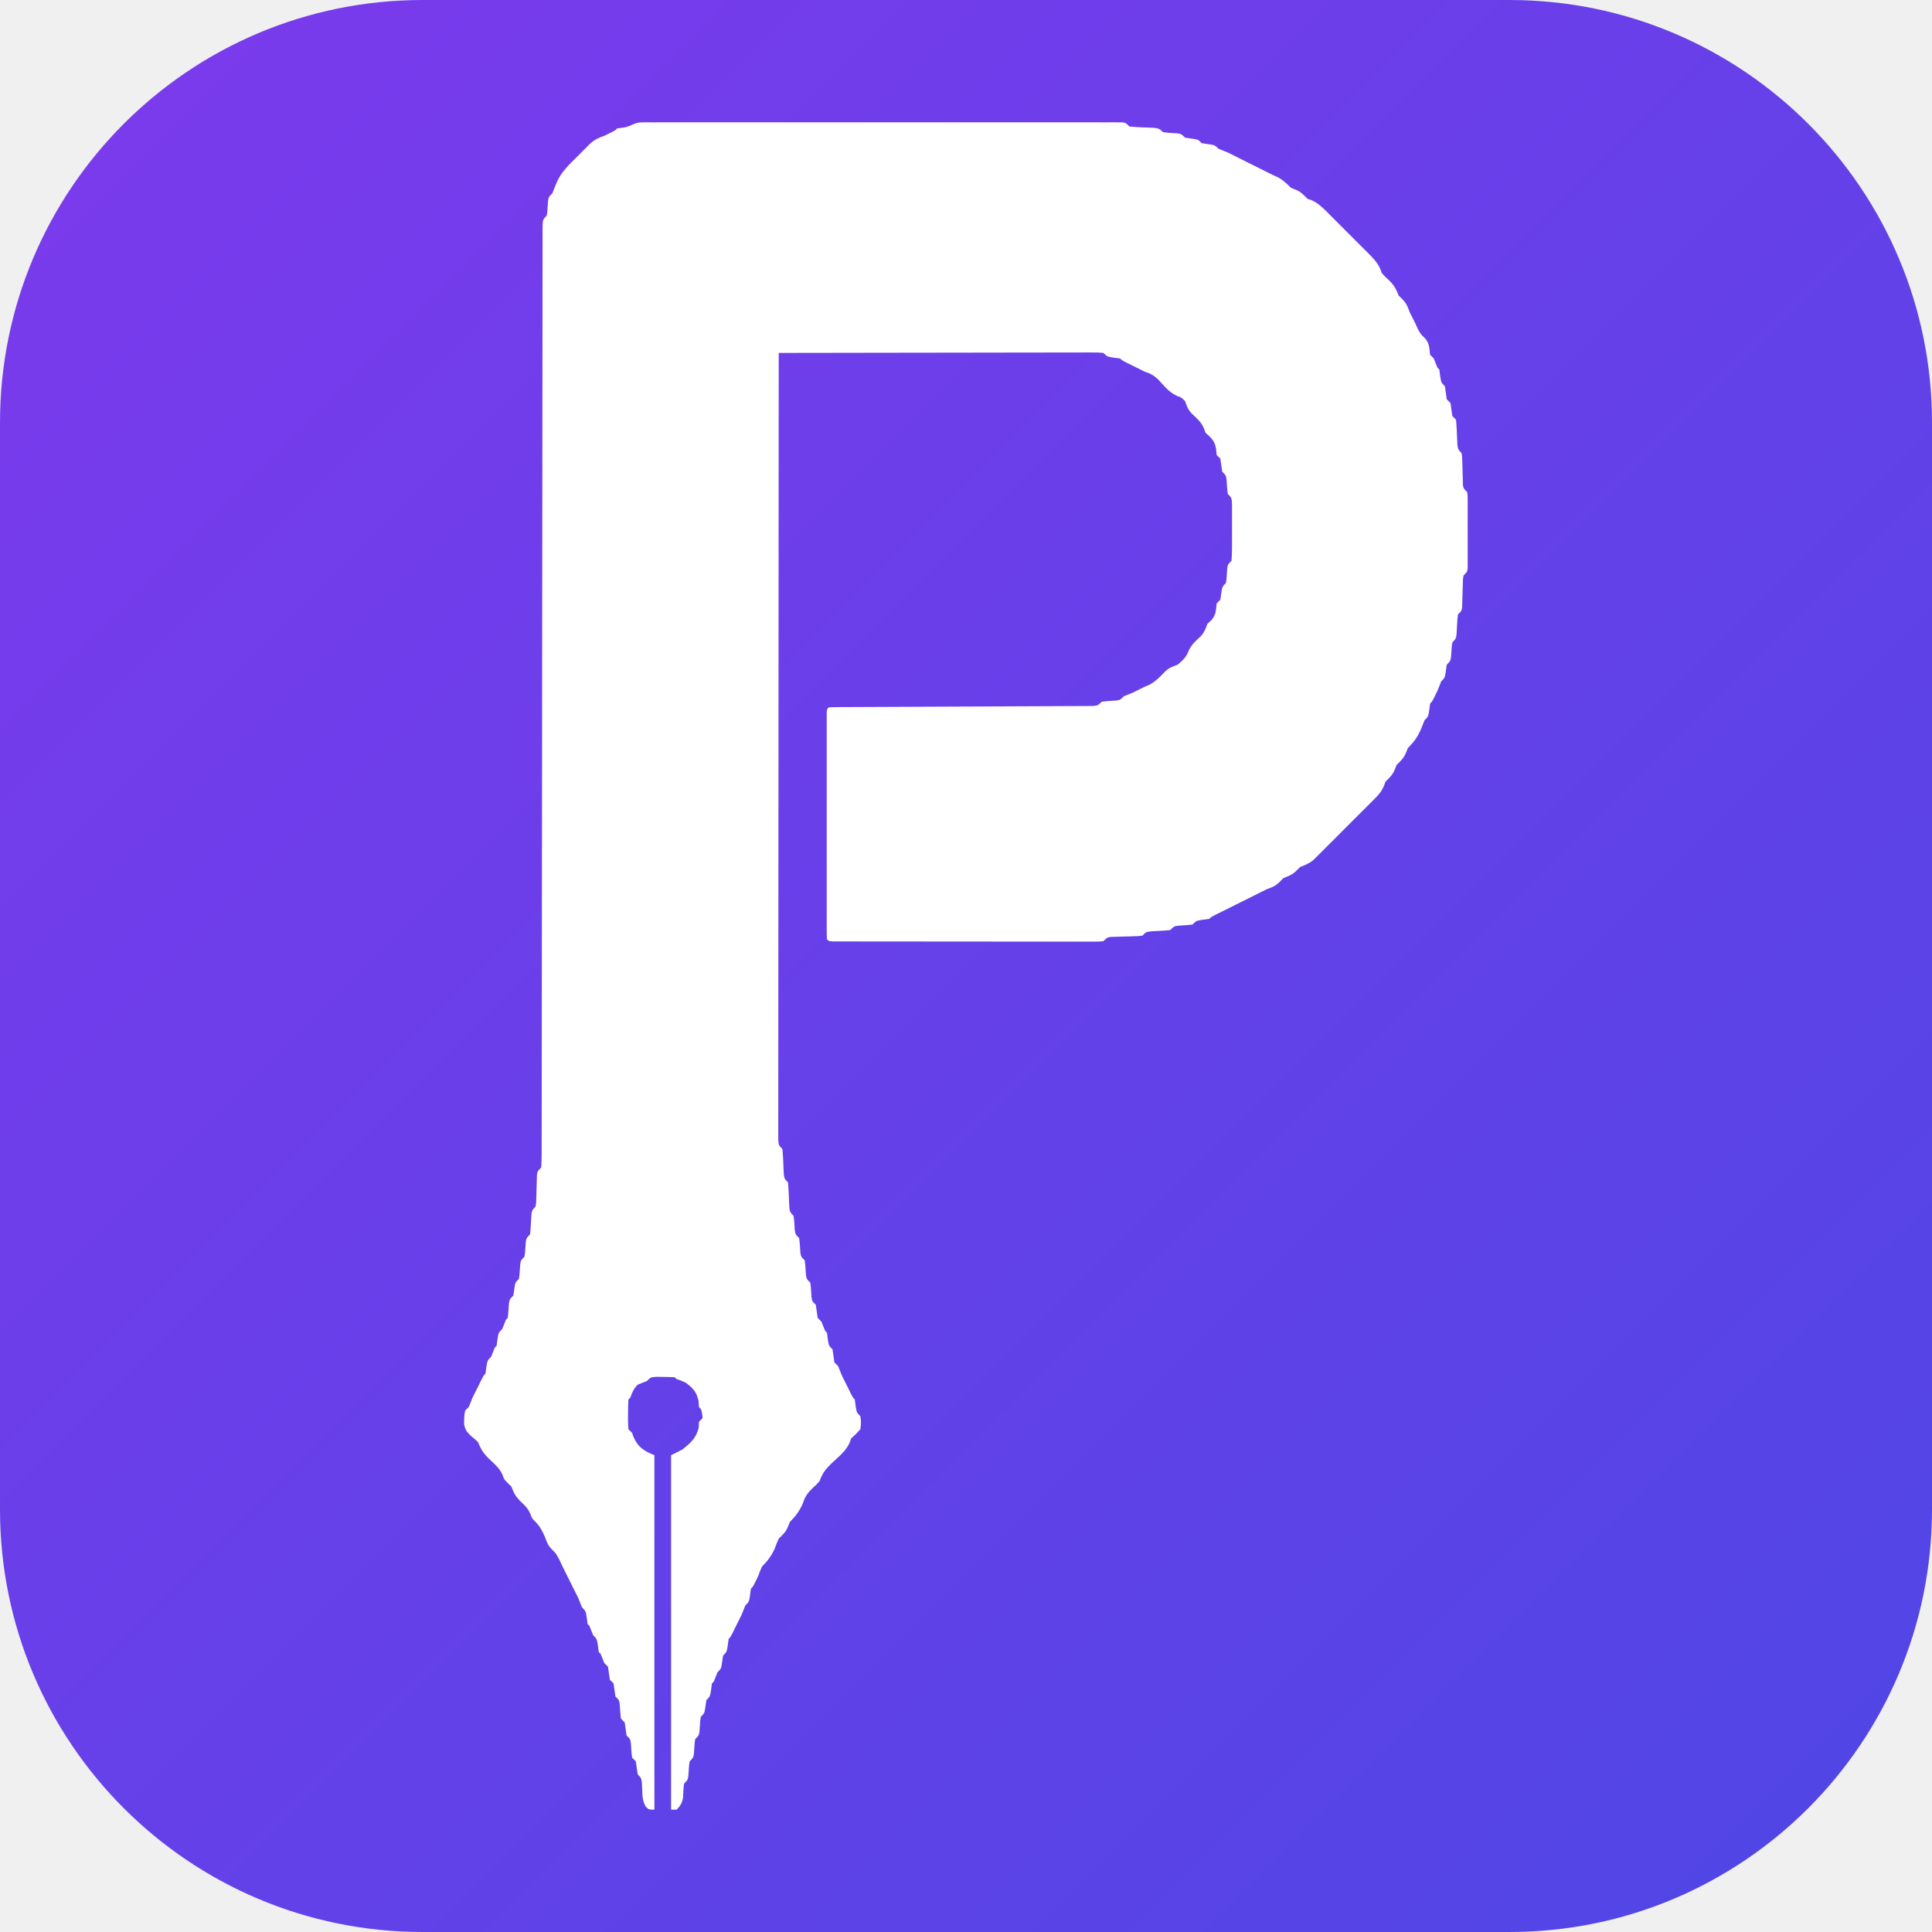
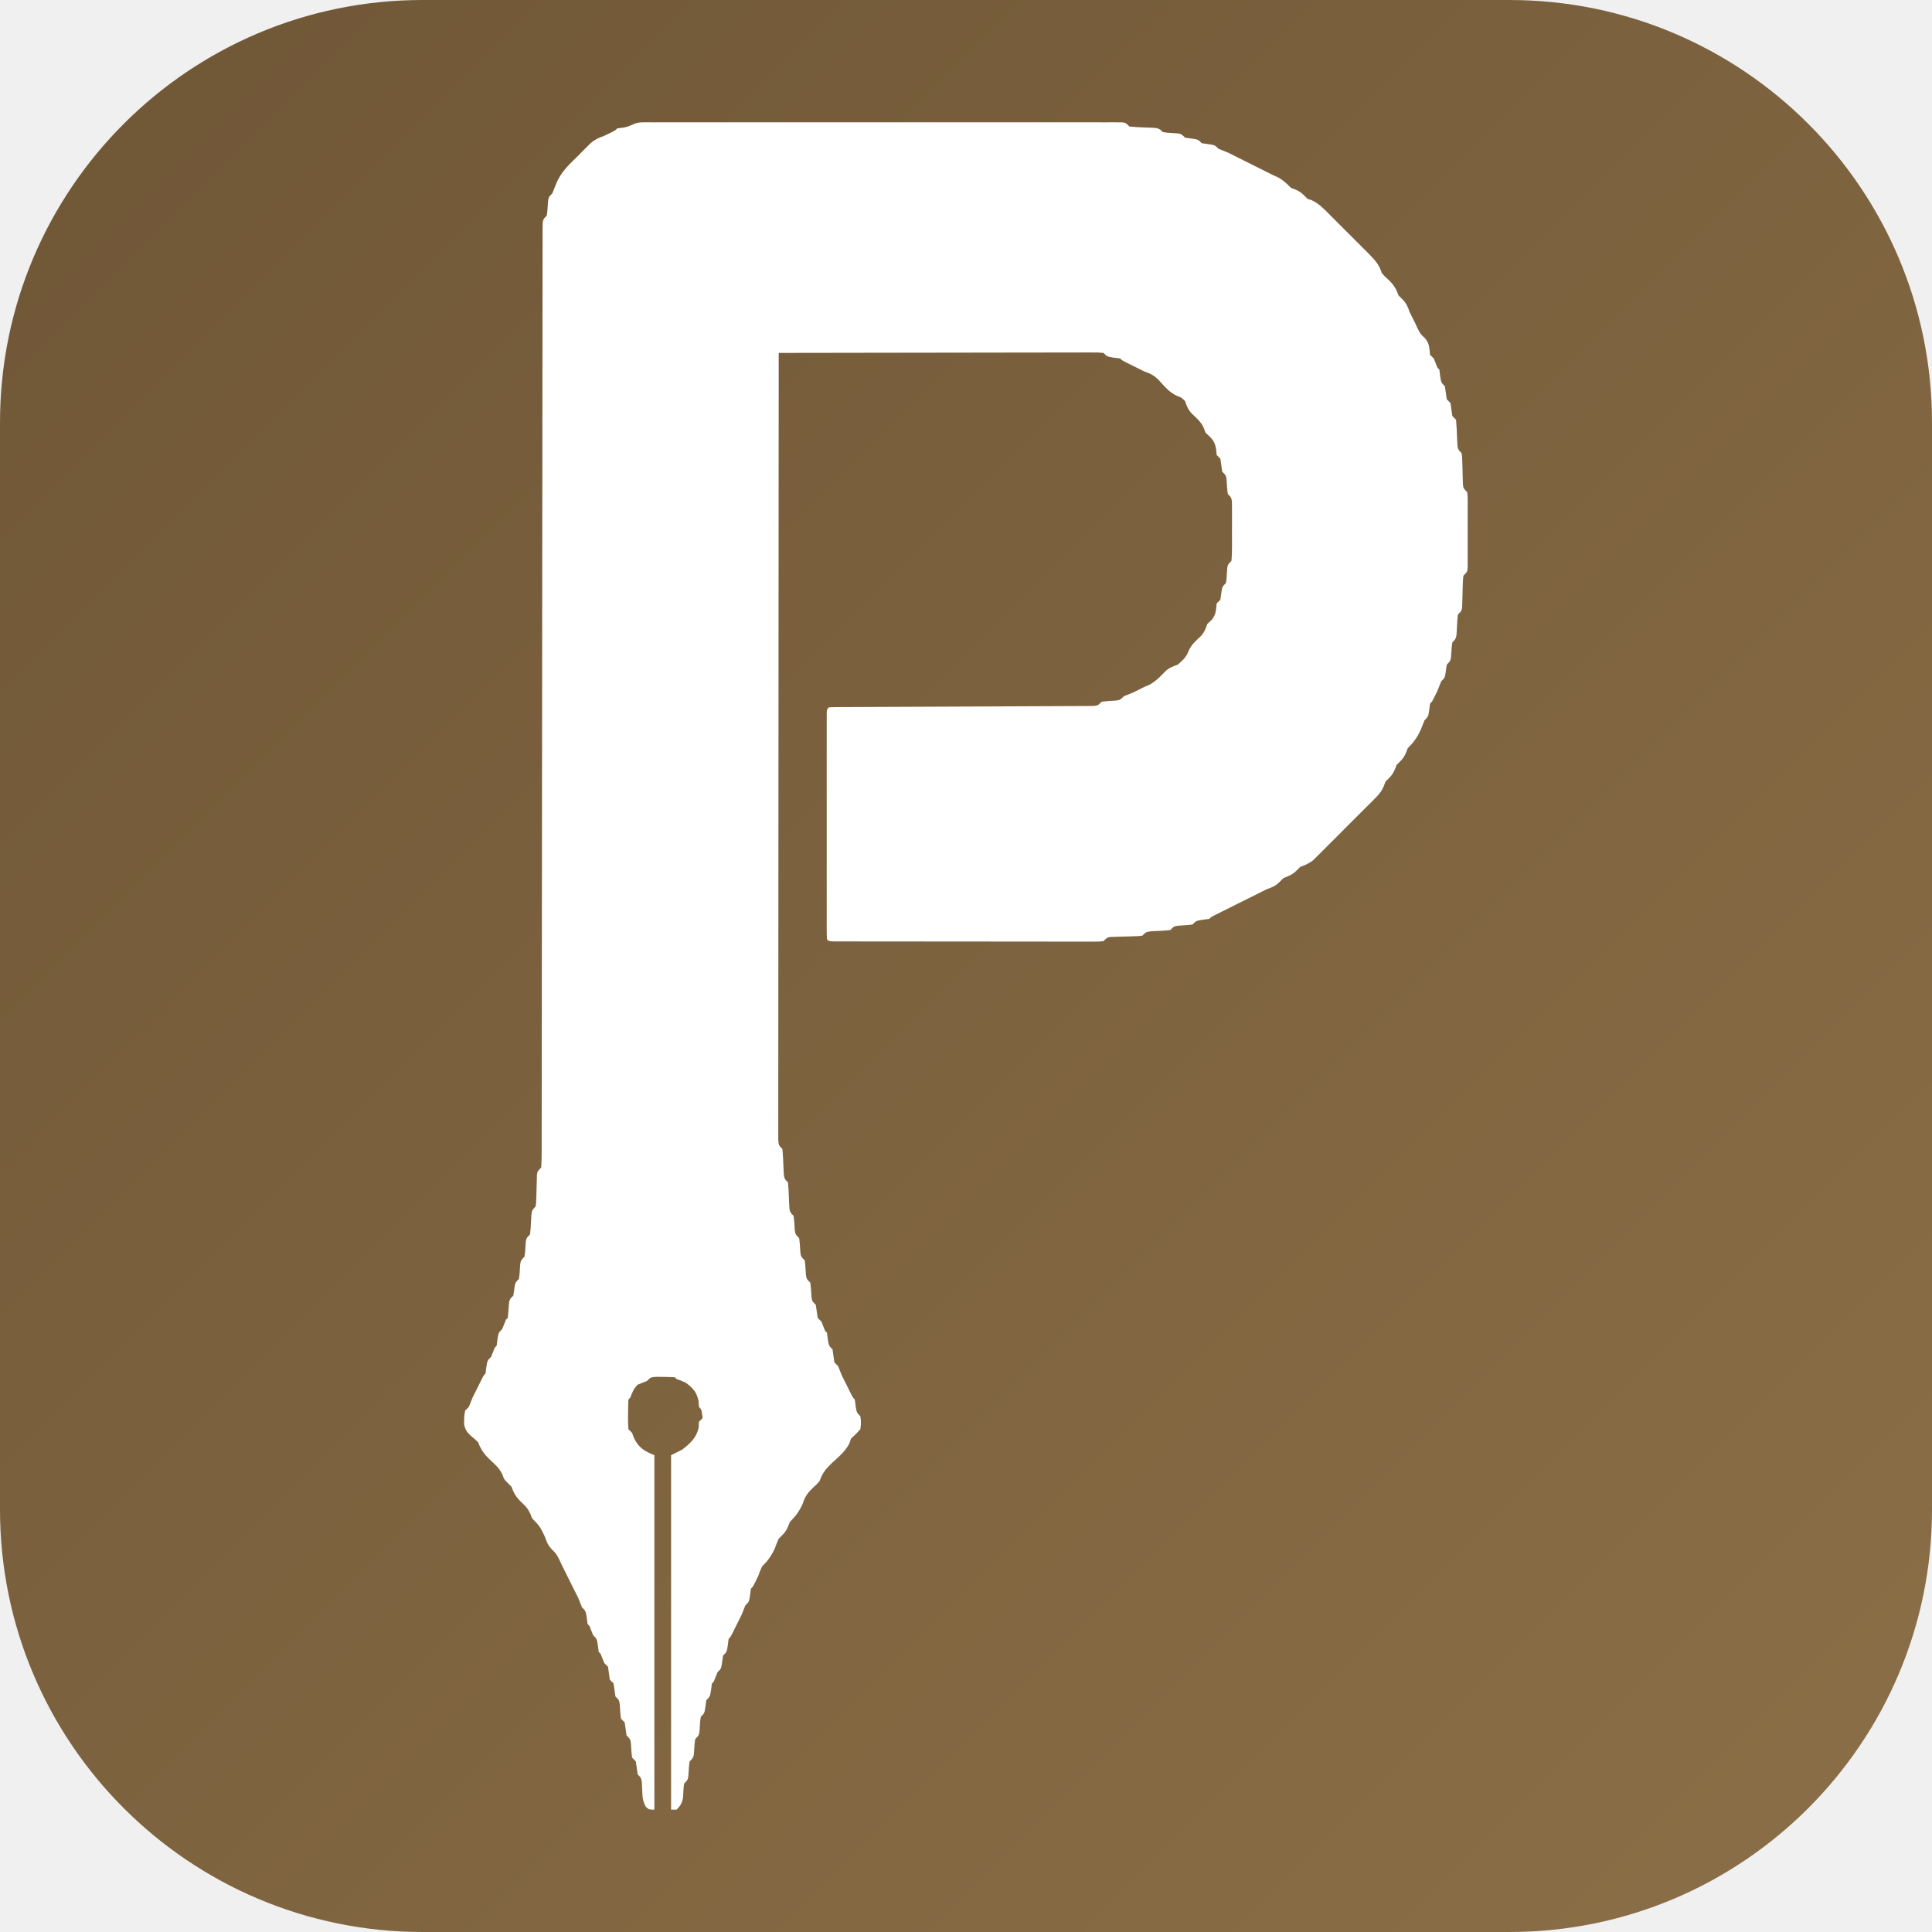
<svg xmlns="http://www.w3.org/2000/svg" viewBox="0 0 512 512" width="512" height="512">
  <defs>
    <linearGradient id="tile" gradientUnits="userSpaceOnUse" x1="0" y1="0" x2="512" y2="512">
-       <stop offset="0" stop-color="#7C3AED" />
-       <stop offset="1" stop-color="#4F46E5" />
+       <stop offset="0" stop-color="#6F5636" />
+       <stop offset="1" stop-color="#8B6F47" />
    </linearGradient>
  </defs>
  <rect x="0" y="0" width="512" height="512" rx="112" fill="url(#tile)" />
  <g transform="translate(256 256) scale(1.28) translate(-256 -256)">
    <g transform="translate(188.94 81.33) scale(0.3842)">
      <path d="M0 0 C0.926 -0.005 1.852 -0.01 2.806 -0.016 C3.318 -0.014 3.318 -0.014 5.908 -0.002 C6.45 -0.004 6.45 -0.004 9.188 -0.012 C12.84 -0.02 16.491 -0.013 20.142 -0.007 C22.75 -0.01 25.358 -0.013 27.966 -0.018 C34.328 -0.027 40.691 -0.025 47.053 -0.019 C52.223 -0.014 57.392 -0.014 62.561 -0.016 C62.928 -0.016 62.928 -0.016 64.787 -0.017 C66.279 -0.018 67.772 -0.018 69.264 -0.019 C83.269 -0.025 97.274 -0.018 111.279 -0.007 C123.306 0.002 135.333 0 147.36 -0.009 C161.313 -0.02 175.267 -0.024 189.22 -0.018 C190.707 -0.017 192.194 -0.017 193.681 -0.016 C194.047 -0.016 194.047 -0.016 195.898 -0.015 C201.063 -0.013 206.228 -0.016 211.394 -0.021 C218.341 -0.027 225.288 -0.023 232.235 -0.011 C234.792 -0.008 237.348 -0.009 239.905 -0.014 C243.381 -0.019 246.857 -0.012 250.333 -0.002 C251.357 -0.007 252.381 -0.011 253.436 -0.016 C253.899 -0.013 253.899 -0.013 256.242 0 C256.643 0 256.643 0 258.676 0.001 C260.621 0.252 260.621 0.252 262.621 2.252 C265.31 2.507 267.927 2.672 270.621 2.752 C278.351 2.981 278.351 2.981 280.621 5.252 C282.933 5.595 282.933 5.595 285.621 5.752 C290.399 6.029 290.399 6.029 292.621 8.252 C293.776 8.417 294.931 8.582 296.121 8.752 C299.621 9.252 299.621 9.252 301.621 11.252 C302.776 11.417 303.931 11.582 305.121 11.752 C308.621 12.252 308.621 12.252 310.621 14.252 C312.278 14.942 313.946 15.605 315.621 16.252 C317.629 17.235 319.629 18.235 321.621 19.252 C322.116 19.499 322.116 19.499 324.621 20.752 C329.621 23.252 334.621 25.752 339.621 28.252 C340.652 28.726 341.683 29.2 342.746 29.689 C345.626 31.255 347.325 32.956 349.621 35.252 C350.033 35.417 350.033 35.417 352.121 36.252 C355.044 37.421 356.413 39.044 358.621 41.252 C359.33 41.474 360.038 41.696 360.769 41.924 C365.065 43.924 367.947 47.15 371.258 50.49 C371.618 50.849 371.618 50.849 373.441 52.665 C374.96 54.182 376.476 55.703 377.987 57.227 C380.3 59.556 382.628 61.868 384.959 64.179 C386.434 65.657 387.909 67.135 389.383 68.615 C389.731 68.96 389.731 68.96 391.491 70.705 C394.788 74.05 397.223 76.662 398.621 81.252 C400.277 83.095 400.277 83.095 402.121 84.752 C404.97 87.46 406.308 89.516 407.621 93.252 C408.281 93.912 408.941 94.572 409.621 95.252 C411.884 97.514 412.553 99.26 413.621 102.252 C414.604 104.26 415.605 106.26 416.621 108.252 C417.095 109.283 417.57 110.314 418.058 111.377 C419.621 114.252 419.621 114.252 421.746 116.189 C424.317 119.018 424.207 121.527 424.621 125.252 C425.281 125.912 425.941 126.572 426.621 127.252 C427.308 128.91 427.977 130.576 428.621 132.252 C428.951 132.582 429.281 132.912 429.621 133.252 C429.765 134.386 429.91 135.52 430.058 136.689 C430.621 140.252 430.621 140.252 432.621 142.252 C432.954 144.585 433.288 146.918 433.621 149.252 C434.281 149.912 434.941 150.572 435.621 151.252 C435.954 153.585 436.288 155.918 436.621 158.252 C437.281 158.912 437.941 159.572 438.621 160.252 C438.945 163.674 439.085 167.053 439.187 170.486 C439.421 176.052 439.421 176.052 441.621 178.252 C441.908 180.191 441.908 180.191 441.965 182.533 C441.979 182.954 441.979 182.954 442.054 185.084 C442.099 186.862 442.143 188.641 442.187 190.42 C442.202 190.841 442.202 190.841 442.277 192.97 C442.296 193.743 442.315 194.516 442.334 195.312 C442.621 197.252 442.621 197.252 444.621 199.252 C444.875 201.111 444.875 201.111 444.88 203.394 C444.886 204.249 444.892 205.103 444.899 205.983 C444.897 206.445 444.897 206.445 444.887 208.783 C444.887 209.256 444.887 209.256 444.892 211.652 C444.894 213.656 444.89 215.66 444.882 217.664 C444.871 220.739 444.882 223.814 444.894 226.888 C444.893 228.832 444.89 230.776 444.887 232.72 C444.891 233.644 444.895 234.568 444.899 235.52 C444.892 236.375 444.886 237.229 444.88 238.109 C444.879 238.486 444.879 238.486 444.875 240.392 C444.621 242.252 444.621 242.252 442.621 244.252 C442.334 246.191 442.334 246.191 442.277 248.533 C442.262 248.954 442.262 248.954 442.187 251.084 C442.165 251.964 442.143 252.845 442.121 253.752 C442.078 255.492 442.026 257.231 441.965 258.97 C441.955 259.357 441.955 259.357 441.908 261.312 C441.621 263.252 441.621 263.252 439.621 265.252 C439.371 267.41 439.217 269.581 439.121 271.752 C438.843 278.029 438.843 278.029 436.621 280.252 C436.277 282.564 436.277 282.564 436.121 285.252 C435.843 290.029 435.843 290.029 433.621 292.252 C433.456 293.407 433.291 294.562 433.121 295.752 C432.621 299.252 432.621 299.252 430.621 301.252 C429.93 302.909 429.268 304.577 428.621 306.252 C425.843 312.029 425.843 312.029 424.621 313.252 C424.477 314.386 424.332 315.52 424.183 316.689 C423.621 320.252 423.621 320.252 421.621 322.252 C420.93 323.909 420.268 325.577 419.621 327.252 C417.748 331.423 415.824 334.049 412.621 337.252 C412.291 338.077 411.961 338.902 411.621 339.752 C410.452 342.675 408.829 344.044 406.621 346.252 C406.291 347.077 405.961 347.902 405.621 348.752 C404.452 351.675 402.829 353.044 400.621 355.252 C400.327 356.033 400.032 356.814 399.729 357.619 C398.498 360.544 397.125 362.128 394.893 364.368 C394.129 365.142 393.364 365.916 392.576 366.713 C391.749 367.534 390.922 368.355 390.07 369.201 C389.219 370.055 388.368 370.909 387.491 371.788 C385.692 373.59 383.889 375.387 382.082 377.182 C379.319 379.929 376.572 382.692 373.826 385.457 C372.075 387.206 370.323 388.954 368.57 390.701 C367.749 391.528 366.928 392.355 366.082 393.207 C365.308 393.972 364.534 394.736 363.737 395.524 C363.061 396.197 362.385 396.871 361.689 397.564 C359.432 399.406 357.331 400.231 354.621 401.252 C353.961 401.912 353.301 402.572 352.621 403.252 C350.385 405.488 348.525 406.09 345.621 407.252 C344.961 407.912 344.301 408.572 343.621 409.252 C341.358 411.514 339.612 412.183 336.621 413.252 C334.612 414.235 332.613 415.235 330.621 416.252 C312.621 425.252 312.621 425.252 309.308 426.877 C306.621 428.252 306.621 428.252 305.621 429.252 C304.487 429.396 303.352 429.54 302.183 429.689 C298.621 430.252 298.621 430.252 296.621 432.252 C294.057 432.633 291.52 432.758 288.933 432.908 C286.621 433.252 286.621 433.252 284.621 435.252 C281.277 435.639 277.952 435.759 274.59 435.908 C271.621 436.252 271.621 436.252 269.621 438.252 C267.681 438.539 267.681 438.539 265.34 438.595 C264.498 438.625 263.656 438.655 262.789 438.685 C261.01 438.73 259.232 438.774 257.453 438.818 C256.611 438.848 255.769 438.877 254.902 438.908 C254.516 438.917 254.516 438.917 252.56 438.965 C250.621 439.252 250.621 439.252 248.621 441.252 C246.066 441.501 246.066 441.501 242.768 441.499 C241.522 441.503 240.275 441.507 238.991 441.512 C237.602 441.506 236.213 441.5 234.824 441.495 C233.367 441.496 231.91 441.498 230.453 441.5 C226.491 441.505 222.528 441.498 218.566 441.487 C214.426 441.479 210.286 441.48 206.147 441.481 C199.195 441.48 192.244 441.471 185.293 441.457 C177.245 441.442 169.197 441.436 161.149 441.437 C153.419 441.438 145.69 441.433 137.961 441.424 C134.665 441.421 131.37 441.419 128.074 441.419 C124.198 441.418 120.321 441.411 116.445 441.401 C115.018 441.398 113.591 441.397 112.165 441.398 C110.225 441.398 108.286 441.392 106.346 441.385 C105.258 441.384 104.171 441.382 103.05 441.38 C100.621 441.252 100.621 441.252 99.621 440.252 C99.523 438.647 99.495 437.038 99.494 435.431 C99.491 434.387 99.488 433.344 99.485 432.269 C99.486 431.692 99.486 431.692 99.491 428.771 C99.491 428.167 99.491 428.167 99.486 425.111 C99.483 421.788 99.483 418.466 99.487 415.144 C99.489 411.674 99.487 408.205 99.485 404.735 C99.483 398.908 99.486 393.08 99.491 387.253 C99.496 380.506 99.494 373.76 99.489 367.013 C99.484 361.23 99.484 355.448 99.486 349.665 C99.488 346.207 99.488 342.749 99.485 339.291 C99.481 335.438 99.486 331.585 99.491 327.732 C99.489 326.578 99.487 325.424 99.485 324.234 C99.488 323.191 99.491 322.148 99.494 321.073 C99.494 320.617 99.494 320.617 99.495 318.308 C99.621 316.252 99.621 316.252 100.621 315.252 C102.489 315.147 104.361 315.114 106.232 315.107 C107.451 315.1 108.67 315.093 109.925 315.086 C111.288 315.083 112.65 315.081 114.013 315.078 C115.439 315.072 116.864 315.065 118.29 315.058 C121.366 315.043 124.442 315.031 127.519 315.022 C132.38 315.006 137.24 314.983 142.101 314.957 C155.925 314.886 169.75 314.826 183.574 314.775 C191.204 314.747 198.834 314.711 206.464 314.668 C211.299 314.641 216.135 314.624 220.971 314.612 C223.975 314.603 226.98 314.586 229.985 314.566 C231.382 314.559 232.779 314.554 234.177 314.554 C236.078 314.553 237.98 314.539 239.882 314.523 C240.948 314.519 242.015 314.515 243.113 314.511 C245.621 314.252 245.621 314.252 247.621 312.252 C250.185 311.871 252.722 311.746 255.308 311.595 C257.621 311.252 257.621 311.252 259.621 309.252 C261.278 308.561 262.946 307.899 264.621 307.252 C266.629 306.269 268.629 305.268 270.621 304.252 C271.59 303.839 272.56 303.427 273.558 303.002 C277.013 301.028 279.242 298.68 281.961 295.818 C283.995 293.899 286.017 293.211 288.621 292.252 C291.305 289.943 293.261 288.227 294.496 284.877 C295.978 281.419 298.317 279.516 301.015 276.951 C302.956 274.897 303.692 272.896 304.621 270.252 C305.302 269.633 305.982 269.014 306.683 268.377 C309.303 265.504 309.2 263.041 309.621 259.252 C310.281 258.592 310.941 257.932 311.621 257.252 C311.786 256.097 311.951 254.942 312.121 253.752 C312.621 250.252 312.621 250.252 314.621 248.252 C314.965 245.939 314.965 245.939 315.121 243.252 C315.399 238.474 315.399 238.474 317.621 236.252 C317.82 233.694 317.901 231.247 317.887 228.689 C317.888 227.942 317.89 227.195 317.892 226.425 C317.894 224.845 317.89 223.265 317.882 221.684 C317.871 219.261 317.882 216.839 317.894 214.416 C317.893 212.882 317.89 211.348 317.887 209.814 C317.889 209.451 317.889 209.451 317.899 207.611 C317.851 202.482 317.851 202.482 315.621 200.252 C315.24 197.688 315.115 195.151 314.965 192.564 C314.621 190.252 314.621 190.252 312.621 188.252 C312.288 185.918 311.954 183.585 311.621 181.252 C310.961 180.592 310.301 179.932 309.621 179.252 C309.518 178.159 309.415 177.065 309.308 175.939 C308.473 171.457 306.898 170.289 303.621 167.252 C303.477 166.86 303.477 166.86 302.746 164.877 C301.265 161.422 298.931 159.521 296.234 156.959 C294.294 154.905 293.463 152.93 292.621 150.252 C290.621 148.252 290.621 148.252 288.308 147.439 C283.968 145.521 281.311 141.994 278.121 138.564 C275.616 136.247 273.822 135.301 270.621 134.252 C268.612 133.269 266.613 132.268 264.621 131.252 C264.074 130.984 264.074 130.984 261.308 129.627 C258.621 128.252 258.621 128.252 257.621 127.252 C257.054 127.179 257.054 127.179 254.183 126.814 C250.621 126.252 250.621 126.252 248.621 124.252 C245.642 124.006 245.642 124.006 241.737 124.011 C241.379 124.01 241.379 124.01 239.566 124.006 C237.154 124.003 234.742 124.014 232.329 124.025 C230.605 124.025 228.881 124.025 227.156 124.024 C222.464 124.023 217.772 124.035 213.081 124.049 C208.181 124.061 203.282 124.063 198.382 124.065 C189.1 124.071 179.817 124.088 170.535 124.108 C159.969 124.13 149.403 124.141 138.838 124.151 C117.099 124.172 95.36 124.207 73.621 124.252 C73.575 178.615 73.54 232.978 73.519 287.341 C73.516 293.753 73.514 300.164 73.511 306.576 C73.51 307.852 73.51 309.129 73.509 310.444 C73.501 331.139 73.485 351.834 73.467 372.528 C73.448 393.748 73.437 414.967 73.433 436.186 C73.43 449.29 73.421 462.394 73.405 475.498 C73.395 484.471 73.391 493.445 73.394 502.419 C73.395 507.604 73.393 512.789 73.382 517.974 C73.373 522.714 73.372 527.453 73.379 532.193 C73.38 533.914 73.377 535.636 73.371 537.357 C73.363 539.684 73.367 542.01 73.375 544.337 C73.374 545.633 73.373 546.93 73.372 548.265 C73.621 551.252 73.621 551.252 75.621 553.252 C75.945 556.674 76.085 560.053 76.187 563.486 C76.421 569.052 76.421 569.052 78.621 571.252 C78.945 574.674 79.085 578.053 79.187 581.486 C79.421 587.052 79.421 587.052 81.621 589.252 C82.002 591.815 82.127 594.353 82.277 596.939 C82.621 599.252 82.621 599.252 84.621 601.252 C85.002 603.815 85.127 606.353 85.277 608.939 C85.621 611.252 85.621 611.252 87.621 613.252 C88.002 615.815 88.127 618.353 88.277 620.939 C88.621 623.252 88.621 623.252 90.621 625.252 C91.002 627.815 91.127 630.353 91.277 632.939 C91.621 635.252 91.621 635.252 93.621 637.252 C93.954 639.585 94.288 641.918 94.621 644.252 C95.281 644.912 95.941 645.572 96.621 646.252 C97.308 647.91 97.977 649.576 98.621 651.252 C98.951 651.582 99.281 651.912 99.621 652.252 C99.693 652.819 99.693 652.819 100.058 655.689 C100.621 659.252 100.621 659.252 102.621 661.252 C102.954 663.585 103.288 665.918 103.621 668.252 C104.281 668.912 104.941 669.572 105.621 670.252 C106.311 671.909 106.974 673.577 107.621 675.252 C108.604 677.26 109.605 679.26 110.621 681.252 C111.157 682.345 111.693 683.438 112.246 684.564 C113.621 687.252 113.621 687.252 114.621 688.252 C114.693 688.819 114.693 688.819 115.058 691.689 C115.621 695.252 115.621 695.252 117.621 697.252 C118.058 700.564 118.058 700.564 117.621 704.252 C115.246 706.877 115.246 706.877 112.621 709.252 C112.371 709.992 112.121 710.732 111.863 711.494 C109.796 716.083 105.953 719.039 102.32 722.435 C99.041 725.581 97.15 727.899 95.621 732.252 C93.965 734.095 93.965 734.095 92.121 735.752 C89.293 738.457 87.788 740.459 86.621 744.252 C84.748 748.423 82.824 751.049 79.621 754.252 C79.291 755.077 78.961 755.902 78.621 756.752 C77.452 759.675 75.829 761.044 73.621 763.252 C72.558 765.627 72.558 765.627 71.621 768.252 C69.748 772.423 67.824 775.049 64.621 778.252 C63.558 780.627 63.558 780.627 62.621 783.252 C59.843 789.029 59.843 789.029 58.621 790.252 C58.477 791.386 58.332 792.52 58.183 793.689 C57.621 797.252 57.621 797.252 55.621 799.252 C54.93 800.909 54.268 802.577 53.621 804.252 C52.638 806.26 51.637 808.26 50.621 810.252 C50.353 810.798 50.353 810.798 48.996 813.564 C47.621 816.252 47.621 816.252 46.621 817.252 C46.477 818.386 46.332 819.52 46.183 820.689 C45.621 824.252 45.621 824.252 43.621 826.252 C43.456 827.407 43.291 828.562 43.121 829.752 C42.621 833.252 42.621 833.252 40.621 835.252 C39.933 836.91 39.265 838.576 38.621 840.252 C38.291 840.582 37.961 840.912 37.621 841.252 C37.477 842.386 37.332 843.52 37.183 844.689 C36.621 848.252 36.621 848.252 34.621 850.252 C34.456 851.407 34.291 852.562 34.121 853.752 C33.621 857.252 33.621 857.252 31.621 859.252 C31.277 861.564 31.277 861.564 31.121 864.252 C30.843 869.029 30.843 869.029 28.621 871.252 C28.277 873.564 28.277 873.564 28.121 876.252 C27.843 881.029 27.843 881.029 25.621 883.252 C25.277 885.564 25.277 885.564 25.121 888.252 C24.843 893.029 24.843 893.029 22.621 895.252 C22.277 897.752 22.179 900.224 22.062 902.744 C21.543 905.692 20.712 907.126 18.621 909.252 C17.631 909.252 16.641 909.252 15.621 909.252 C15.621 846.222 15.621 783.192 15.621 718.252 C16.611 717.757 16.611 717.757 21.621 715.252 C26.012 711.822 29.249 708.9 30.496 703.377 C30.537 702.345 30.578 701.314 30.621 700.252 C31.281 699.592 31.941 698.932 32.621 698.252 C32.065 693.696 32.065 693.696 30.621 692.252 C30.559 691.2 30.497 690.148 30.433 689.064 C29.408 684.253 27.492 682.148 23.621 679.252 C20.808 677.939 20.808 677.939 18.621 677.252 C18.291 676.922 17.961 676.592 17.621 676.252 C15.478 676.126 13.33 676.076 11.183 676.064 C10.009 676.05 8.835 676.036 7.625 676.021 C4.621 676.252 4.621 676.252 2.621 678.252 C0.954 678.918 -0.712 679.585 -2.379 680.252 C-4.608 682.481 -5.26 684.343 -6.379 687.252 C-6.709 687.582 -7.039 687.912 -7.379 688.252 C-7.506 690.91 -7.564 693.531 -7.567 696.189 C-7.579 696.931 -7.591 697.673 -7.604 698.437 C-7.609 700.377 -7.501 702.316 -7.379 704.252 C-6.719 704.912 -6.059 705.572 -5.379 706.252 C-5.111 707.015 -4.843 707.778 -4.567 708.564 C-2.154 714.023 1.172 716.072 6.621 718.252 C6.621 781.282 6.621 844.312 6.621 909.252 C3.621 909.252 3.621 909.252 1.969 907.666 C0.235 904.56 0.182 902.167 0.058 898.627 C-0.17 892.461 -0.17 892.461 -2.379 890.252 C-2.712 887.918 -3.046 885.585 -3.379 883.252 C-4.039 882.592 -4.699 881.932 -5.379 881.252 C-5.76 878.688 -5.885 876.151 -6.035 873.564 C-6.379 871.252 -6.379 871.252 -8.379 869.252 C-8.712 866.918 -9.046 864.585 -9.379 862.252 C-10.039 861.592 -10.699 860.932 -11.379 860.252 C-11.76 857.688 -11.885 855.151 -12.035 852.564 C-12.379 850.252 -12.379 850.252 -14.379 848.252 C-14.712 845.918 -15.046 843.585 -15.379 841.252 C-16.039 840.592 -16.699 839.932 -17.379 839.252 C-17.712 836.918 -18.046 834.585 -18.379 832.252 C-19.039 831.592 -19.699 830.932 -20.379 830.252 C-21.067 828.594 -21.735 826.927 -22.379 825.252 C-22.709 824.922 -23.039 824.592 -23.379 824.252 C-23.523 823.117 -23.668 821.983 -23.817 820.814 C-24.379 817.252 -24.379 817.252 -26.379 815.252 C-27.067 813.594 -27.735 811.927 -28.379 810.252 C-28.709 809.922 -29.039 809.592 -29.379 809.252 C-29.523 808.117 -29.668 806.983 -29.817 805.814 C-30.379 802.252 -30.379 802.252 -32.379 800.252 C-33.07 798.595 -33.732 796.926 -34.379 795.252 C-35.362 793.243 -36.363 791.243 -37.379 789.252 C-43.379 777.252 -43.379 777.252 -44.817 774.127 C-46.379 771.252 -46.379 771.252 -48.442 769.189 C-50.666 766.965 -51.328 765.195 -52.379 762.252 C-53.806 759.075 -54.971 756.66 -57.442 754.189 C-59.379 752.252 -59.379 752.252 -60.192 749.939 C-61.445 747.102 -62.656 745.864 -64.879 743.752 C-67.729 741.043 -69.067 738.987 -70.379 735.252 C-71.039 734.592 -71.699 733.932 -72.379 733.252 C-74.379 731.252 -74.379 731.252 -75.192 728.939 C-76.682 725.566 -78.687 723.756 -81.379 721.252 C-84.88 717.995 -86.685 715.674 -88.379 711.252 C-90.106 709.584 -90.106 709.584 -92.004 708.064 C-94.301 705.897 -95.273 704.774 -95.906 701.65 C-95.94 699.08 -95.899 696.769 -95.379 694.252 C-94.719 693.592 -94.059 692.932 -93.379 692.252 C-92.689 690.595 -92.026 688.926 -91.379 687.252 C-90.396 685.243 -89.395 683.243 -88.379 681.252 C-88.111 680.705 -88.111 680.705 -86.754 677.939 C-85.379 675.252 -85.379 675.252 -84.379 674.252 C-84.307 673.684 -84.307 673.684 -83.942 670.814 C-83.379 667.252 -83.379 667.252 -81.379 665.252 C-80.692 663.594 -80.023 661.927 -79.379 660.252 C-79.049 659.922 -78.719 659.592 -78.379 659.252 C-78.307 658.684 -78.307 658.684 -77.942 655.814 C-77.379 652.252 -77.379 652.252 -75.379 650.252 C-74.692 648.594 -74.023 646.927 -73.379 645.252 C-73.049 644.922 -72.719 644.592 -72.379 644.252 C-72.096 641.704 -71.931 639.157 -71.758 636.599 C-71.379 634.252 -71.379 634.252 -69.379 632.252 C-69.297 631.674 -69.297 631.674 -68.879 628.752 C-68.379 625.252 -68.379 625.252 -66.379 623.252 C-66.035 620.939 -66.035 620.939 -65.879 618.252 C-65.601 613.474 -65.601 613.474 -63.379 611.252 C-63.035 608.939 -63.035 608.939 -62.879 606.252 C-62.601 601.474 -62.601 601.474 -60.379 599.252 C-60.129 597.093 -59.975 594.923 -59.879 592.752 C-59.601 586.474 -59.601 586.474 -57.379 584.252 C-57.092 582.312 -57.092 582.312 -57.035 579.97 C-57.006 579.129 -56.976 578.287 -56.946 577.42 C-56.924 576.539 -56.902 575.659 -56.879 574.752 C-56.836 573.012 -56.784 571.272 -56.723 569.533 C-56.704 568.76 -56.685 567.987 -56.666 567.191 C-56.379 565.252 -56.379 565.252 -54.379 563.252 C-54.18 560.479 -54.109 557.805 -54.123 555.031 C-54.12 554.166 -54.116 553.302 -54.113 552.411 C-54.104 549.482 -54.109 546.554 -54.114 543.625 C-54.111 541.517 -54.106 539.409 -54.101 537.301 C-54.089 531.483 -54.089 525.665 -54.092 519.847 C-54.092 513.583 -54.081 507.318 -54.071 501.054 C-54.056 490.191 -54.047 479.329 -54.044 468.466 C-54.038 452.759 -54.019 437.051 -53.997 421.343 C-53.987 414.031 -53.977 406.719 -53.968 399.407 C-53.967 399.041 -53.967 399.041 -53.965 397.189 C-53.942 379.755 -53.926 362.321 -53.911 344.888 C-53.91 344.125 -53.91 343.362 -53.909 342.576 C-53.899 330.968 -53.889 319.36 -53.879 307.752 C-53.869 295.373 -53.858 282.994 -53.847 270.615 C-53.847 269.853 -53.846 269.09 -53.845 268.304 C-53.83 250.902 -53.813 233.499 -53.791 216.096 C-53.79 215.366 -53.789 214.635 -53.788 213.882 C-53.778 206.586 -53.768 199.291 -53.758 191.995 C-53.736 176.303 -53.719 160.611 -53.714 144.918 C-53.71 133.481 -53.699 122.044 -53.681 110.607 C-53.671 104.405 -53.665 98.204 -53.668 92.002 C-53.67 86.333 -53.664 80.665 -53.649 74.997 C-53.646 72.937 -53.646 70.878 -53.649 68.819 C-53.654 66.037 -53.646 63.255 -53.635 60.473 C-53.639 59.659 -53.644 58.845 -53.648 58.006 C-53.607 52.48 -53.607 52.48 -51.379 50.252 C-51.035 47.939 -51.035 47.939 -50.879 45.252 C-50.601 40.474 -50.601 40.474 -48.379 38.252 C-47.689 36.595 -47.026 34.926 -46.379 33.252 C-43.892 26.875 -39.286 22.715 -34.504 18.002 C-33.701 17.187 -32.898 16.372 -32.071 15.533 C-31.288 14.754 -30.506 13.976 -29.699 13.174 C-28.991 12.468 -28.282 11.763 -27.551 11.036 C-25.228 9.127 -23.202 8.241 -20.379 7.252 C-14.601 4.474 -14.601 4.474 -13.379 3.252 C-12.245 3.107 -11.11 2.963 -9.942 2.814 C-5.687 2.142 -4.392 0.002 0 0 Z " fill="#FFFFFF" />
    </g>
  </g>
</svg>
